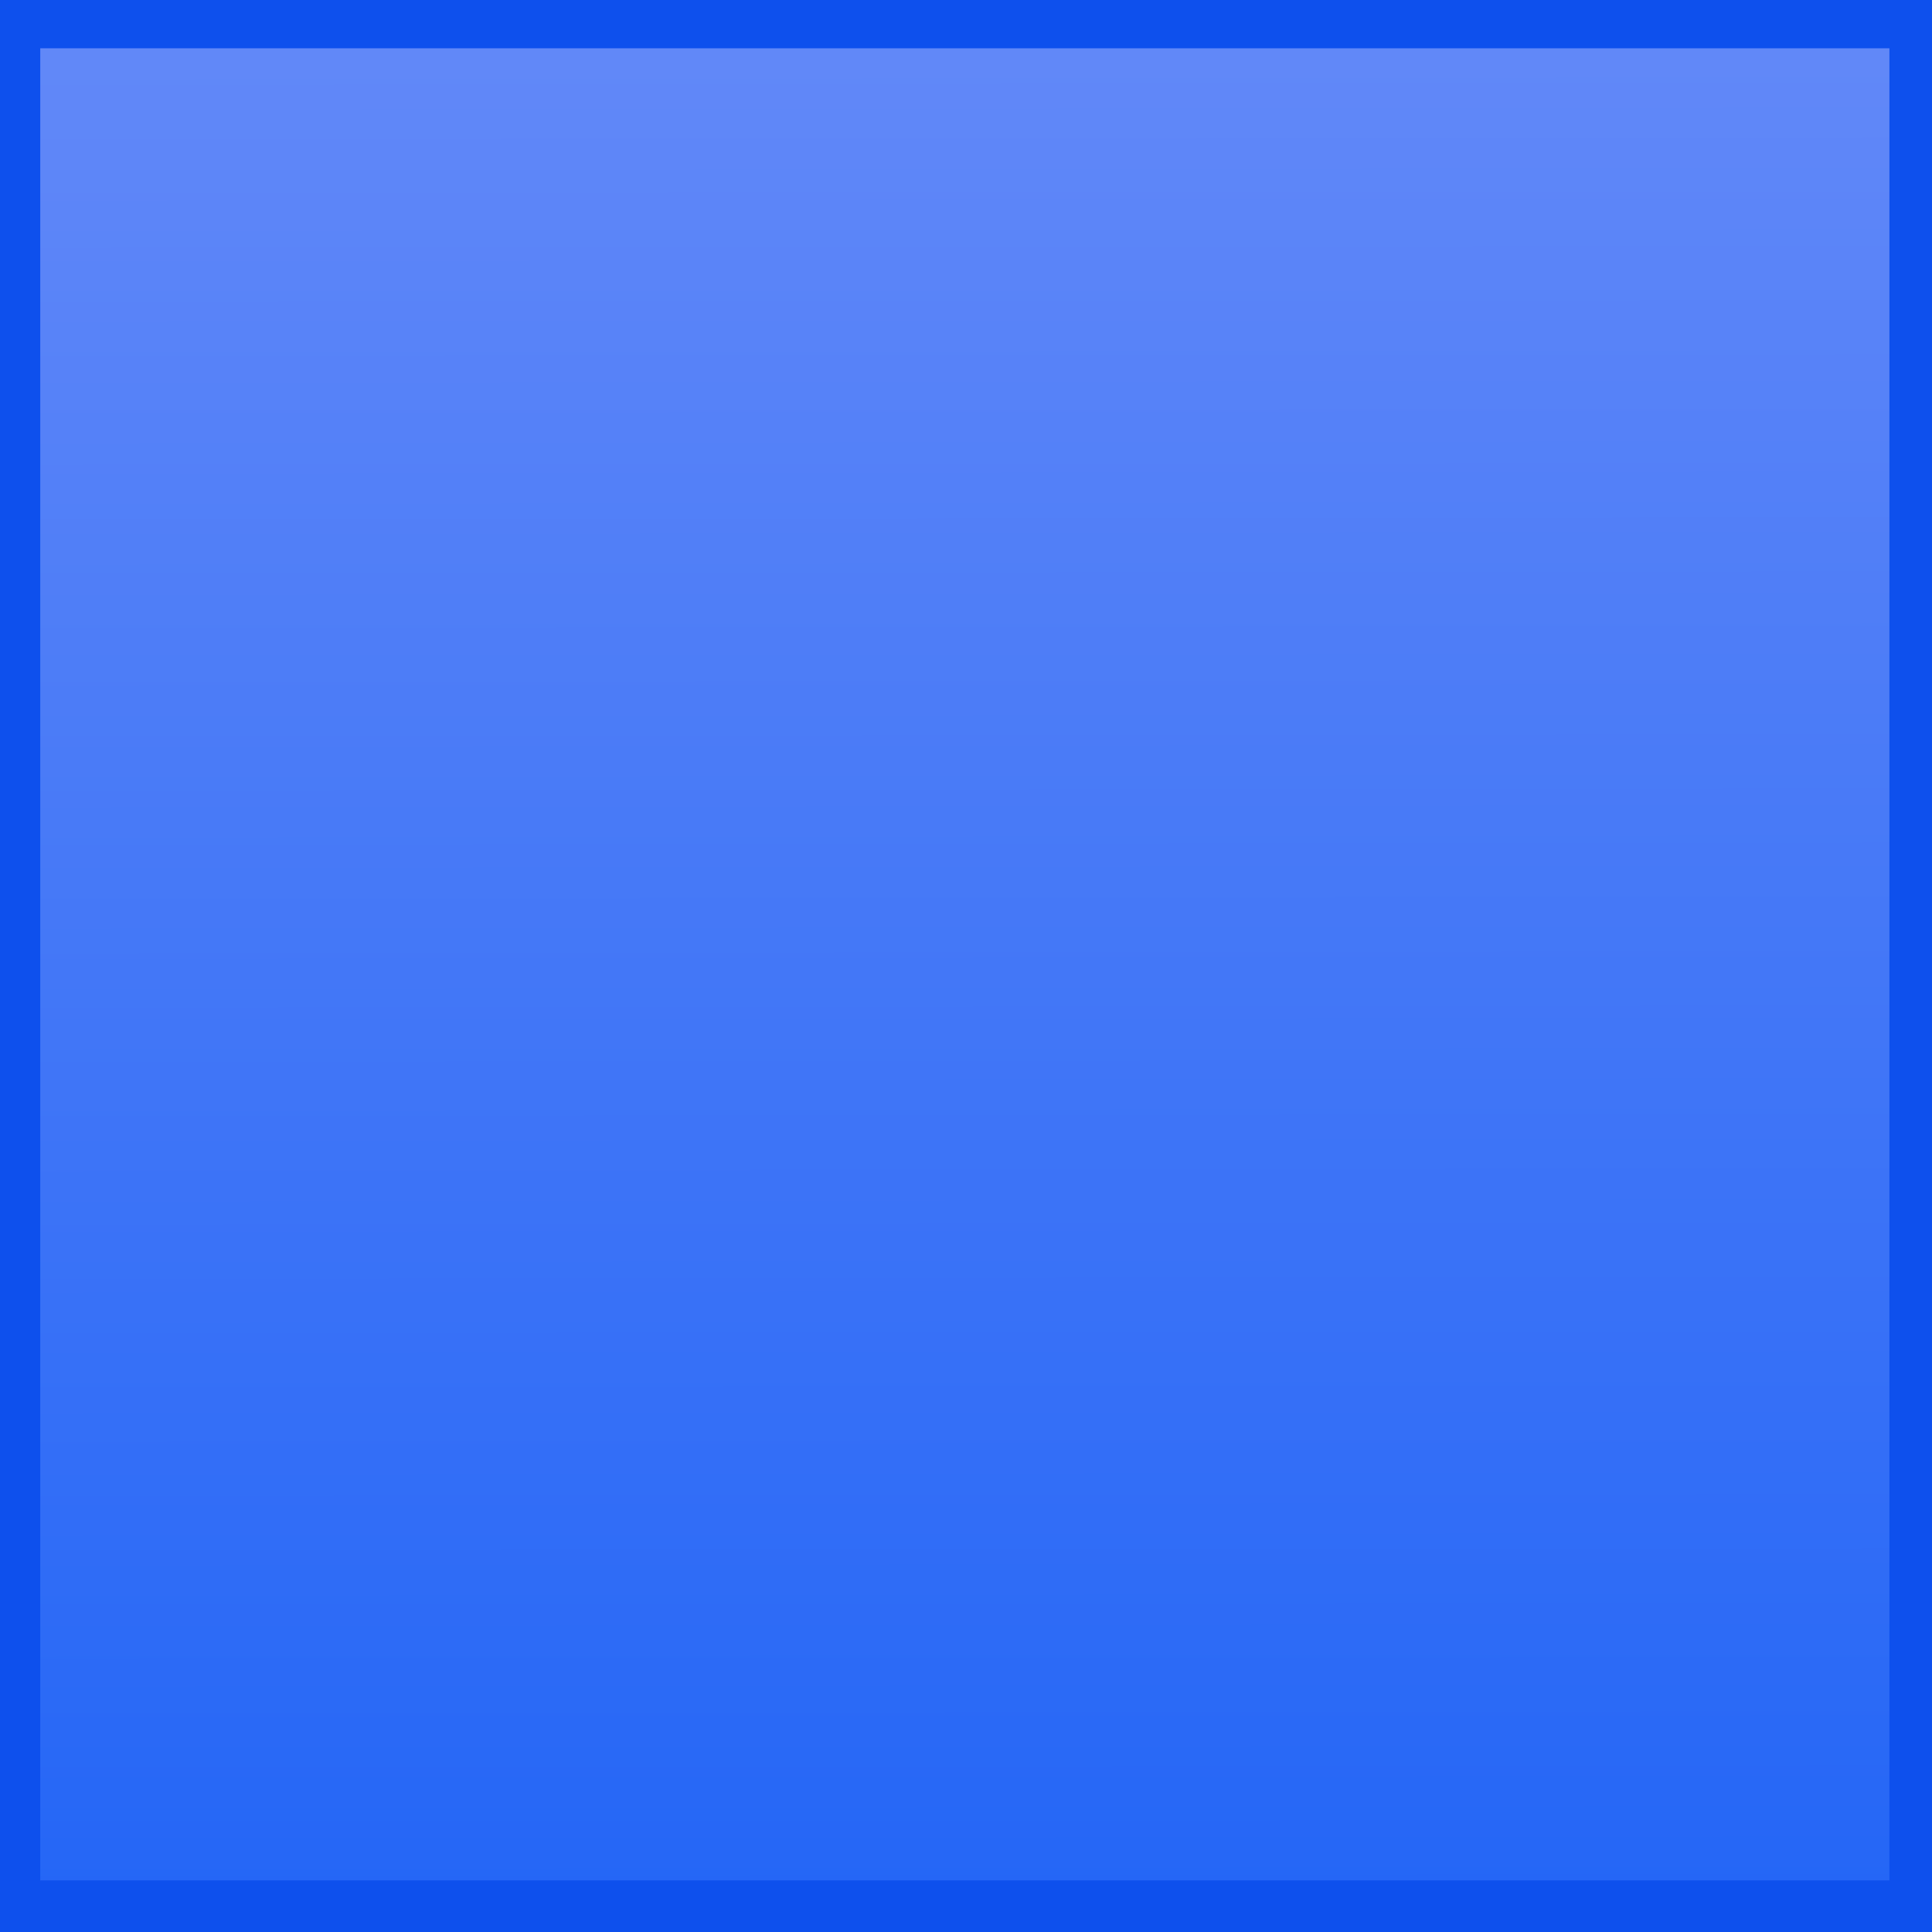
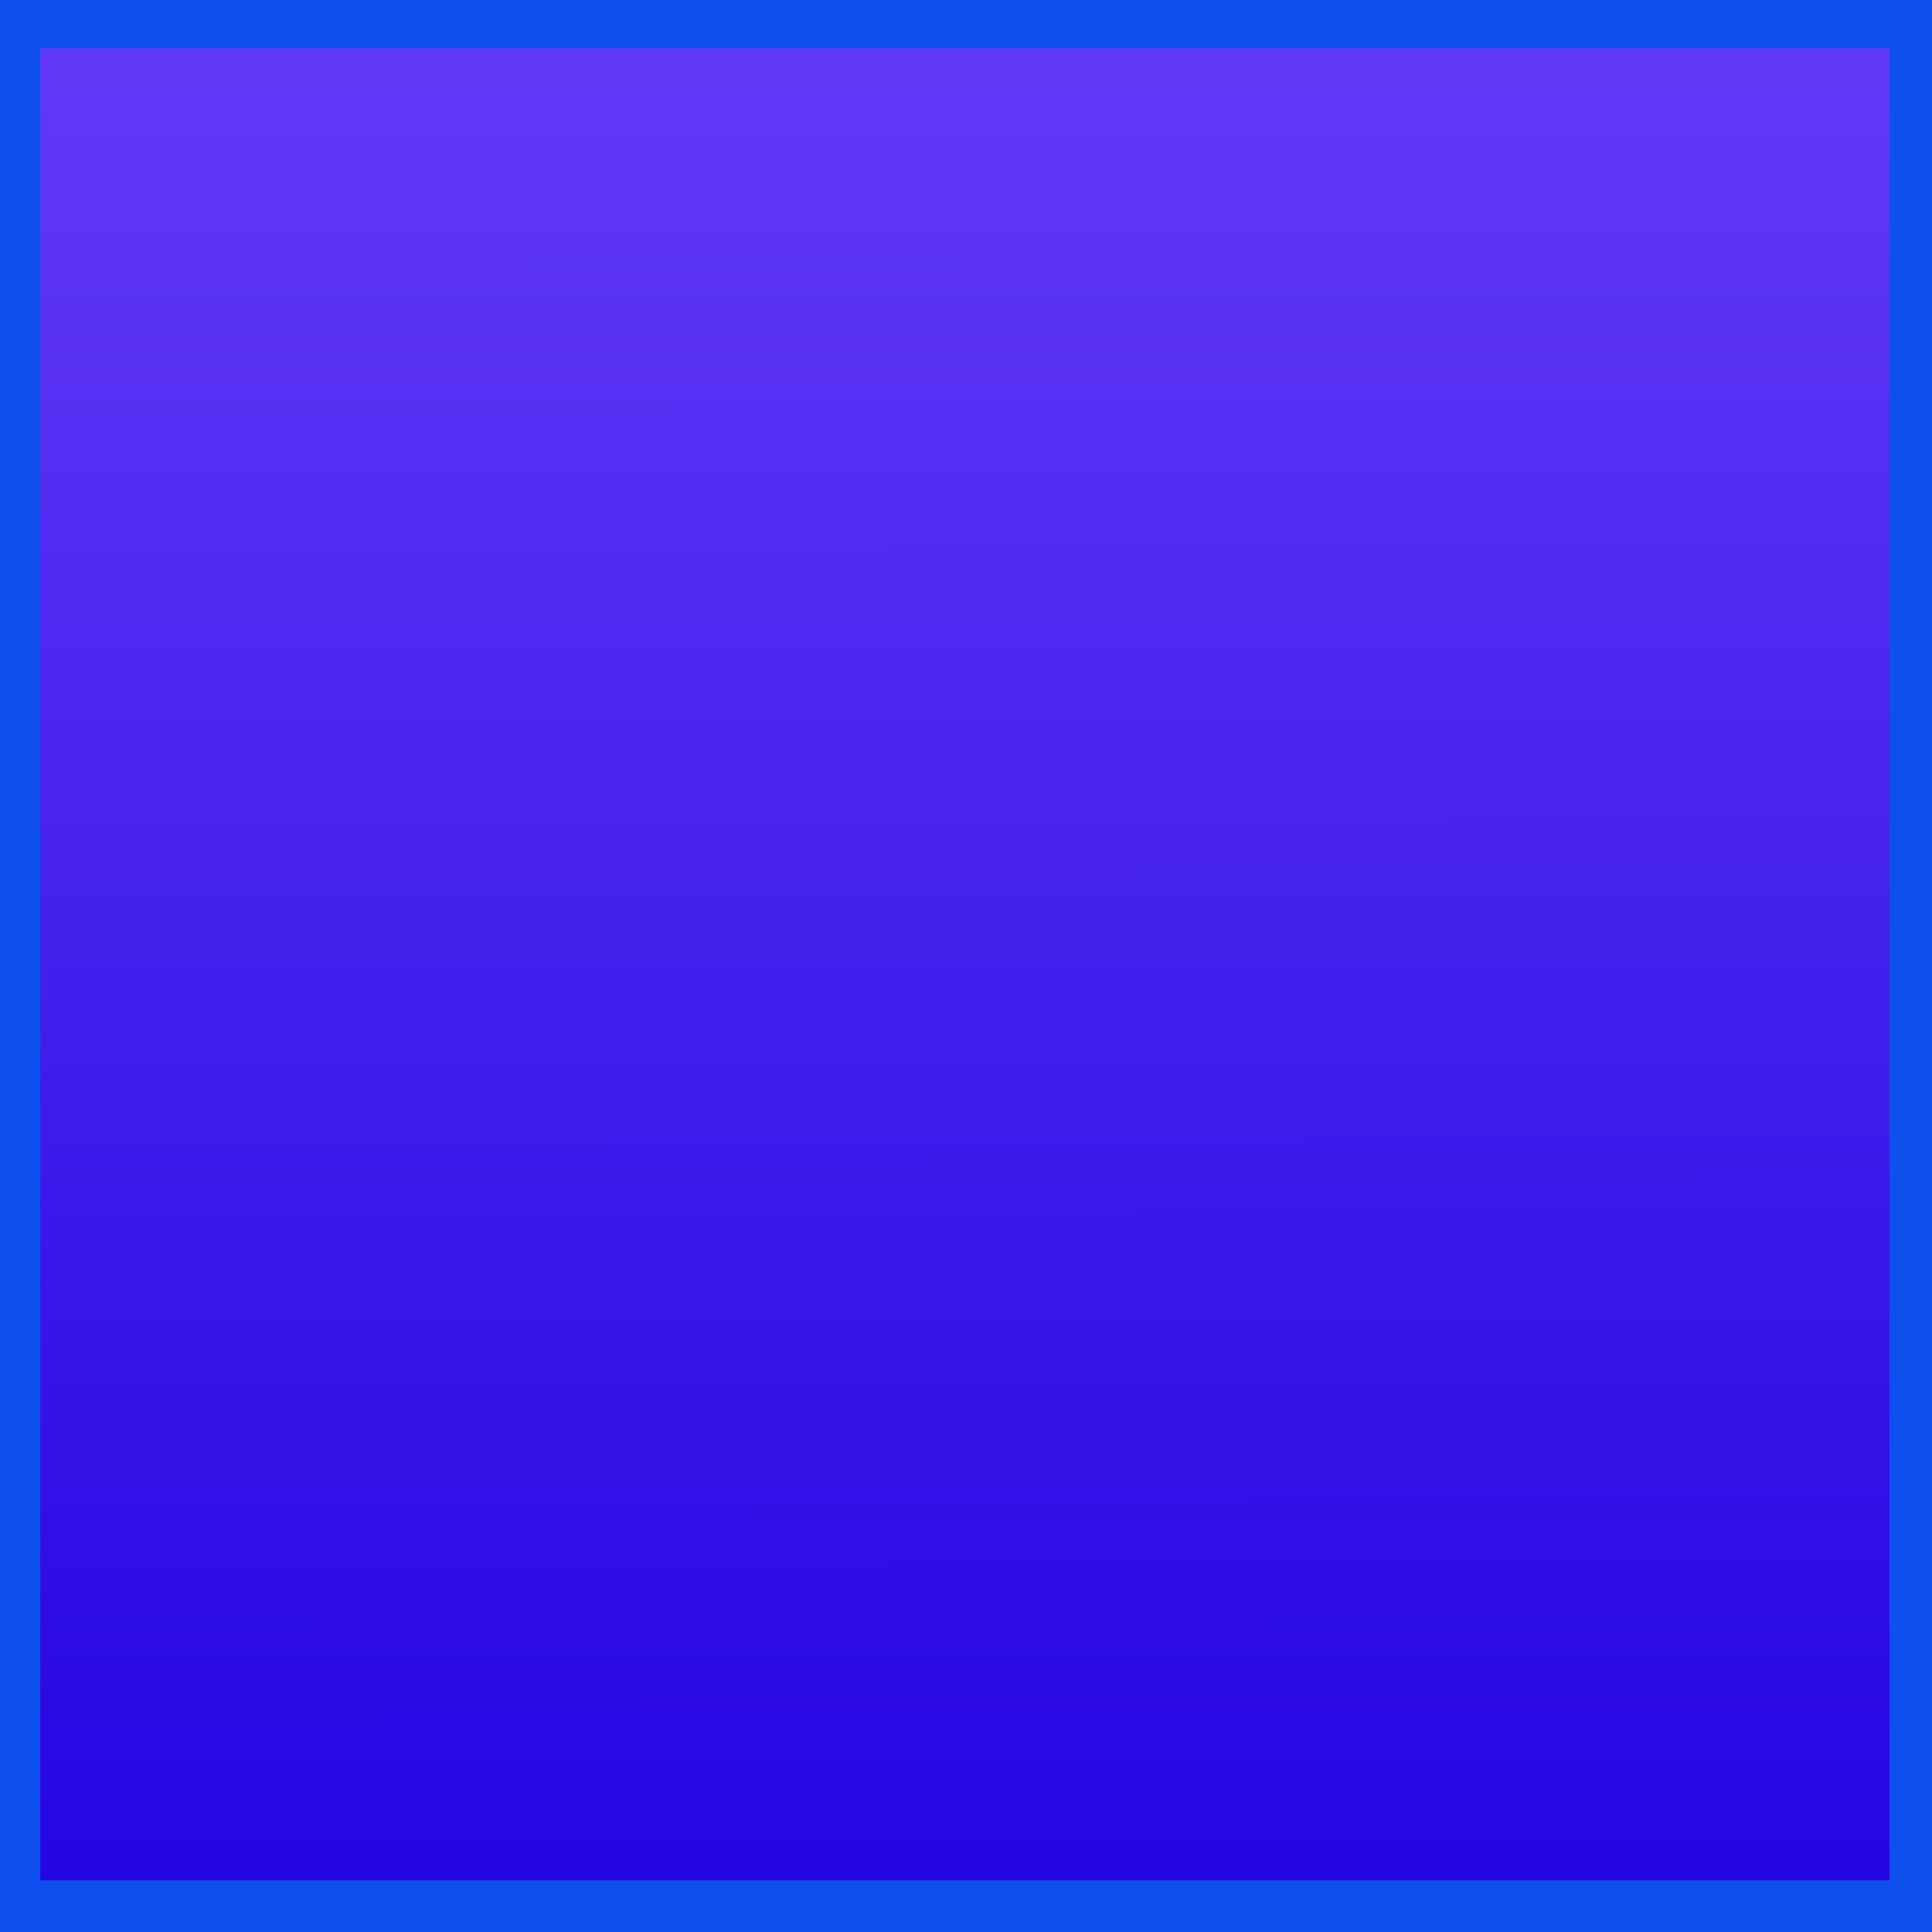
- <svg xmlns="http://www.w3.org/2000/svg" xmlns:ns1="http://www.openswatchbook.org/uri/2009/osb" xmlns:xlink="http://www.w3.org/1999/xlink" id="svg3036" version="1.1" width="24" height="24">
+ <svg xmlns="http://www.w3.org/2000/svg" xmlns:xlink="http://www.w3.org/1999/xlink" id="svg3036" version="1.1" width="24" height="24">
  <defs id="defs3040">
    <linearGradient id="linearGradient4136">
-       <stop style="stop-color:#1f63f6;stop-opacity:1" offset="0" id="stop4138" />
-       <stop style="stop-color:#6389f8;stop-opacity:1" offset="1" id="stop4140" />
+       <stop style="stop-color:#1f00e0;stop-opacity:1" offset="0" id="stop4138" />
+       <stop style="stop-color:#633bf8;stop-opacity:1" offset="1" id="stop4140" />
    </linearGradient>
-     <linearGradient id="linearGradient4680" ns1:paint="gradient">
+     <linearGradient id="linearGradient4680">
      <stop style="stop-color:#000000;stop-opacity:1;" offset="0" id="stop4682" />
      <stop style="stop-color:#000000;stop-opacity:0;" offset="1" id="stop4684" />
    </linearGradient>
    <linearGradient xlink:href="#linearGradient4136" id="linearGradient4142" x1="12.807" y1="25.647" x2="12.778" y2="0.033" gradientUnits="userSpaceOnUse" />
  </defs>
  <rect style="fill:url(#linearGradient4142);fill-opacity:1;stroke:#0e50ed;stroke-opacity:1" id="rect4678" width="23.971" height="23.759" x="0" y="0.1" rx="0" ry="0" />
</svg>
